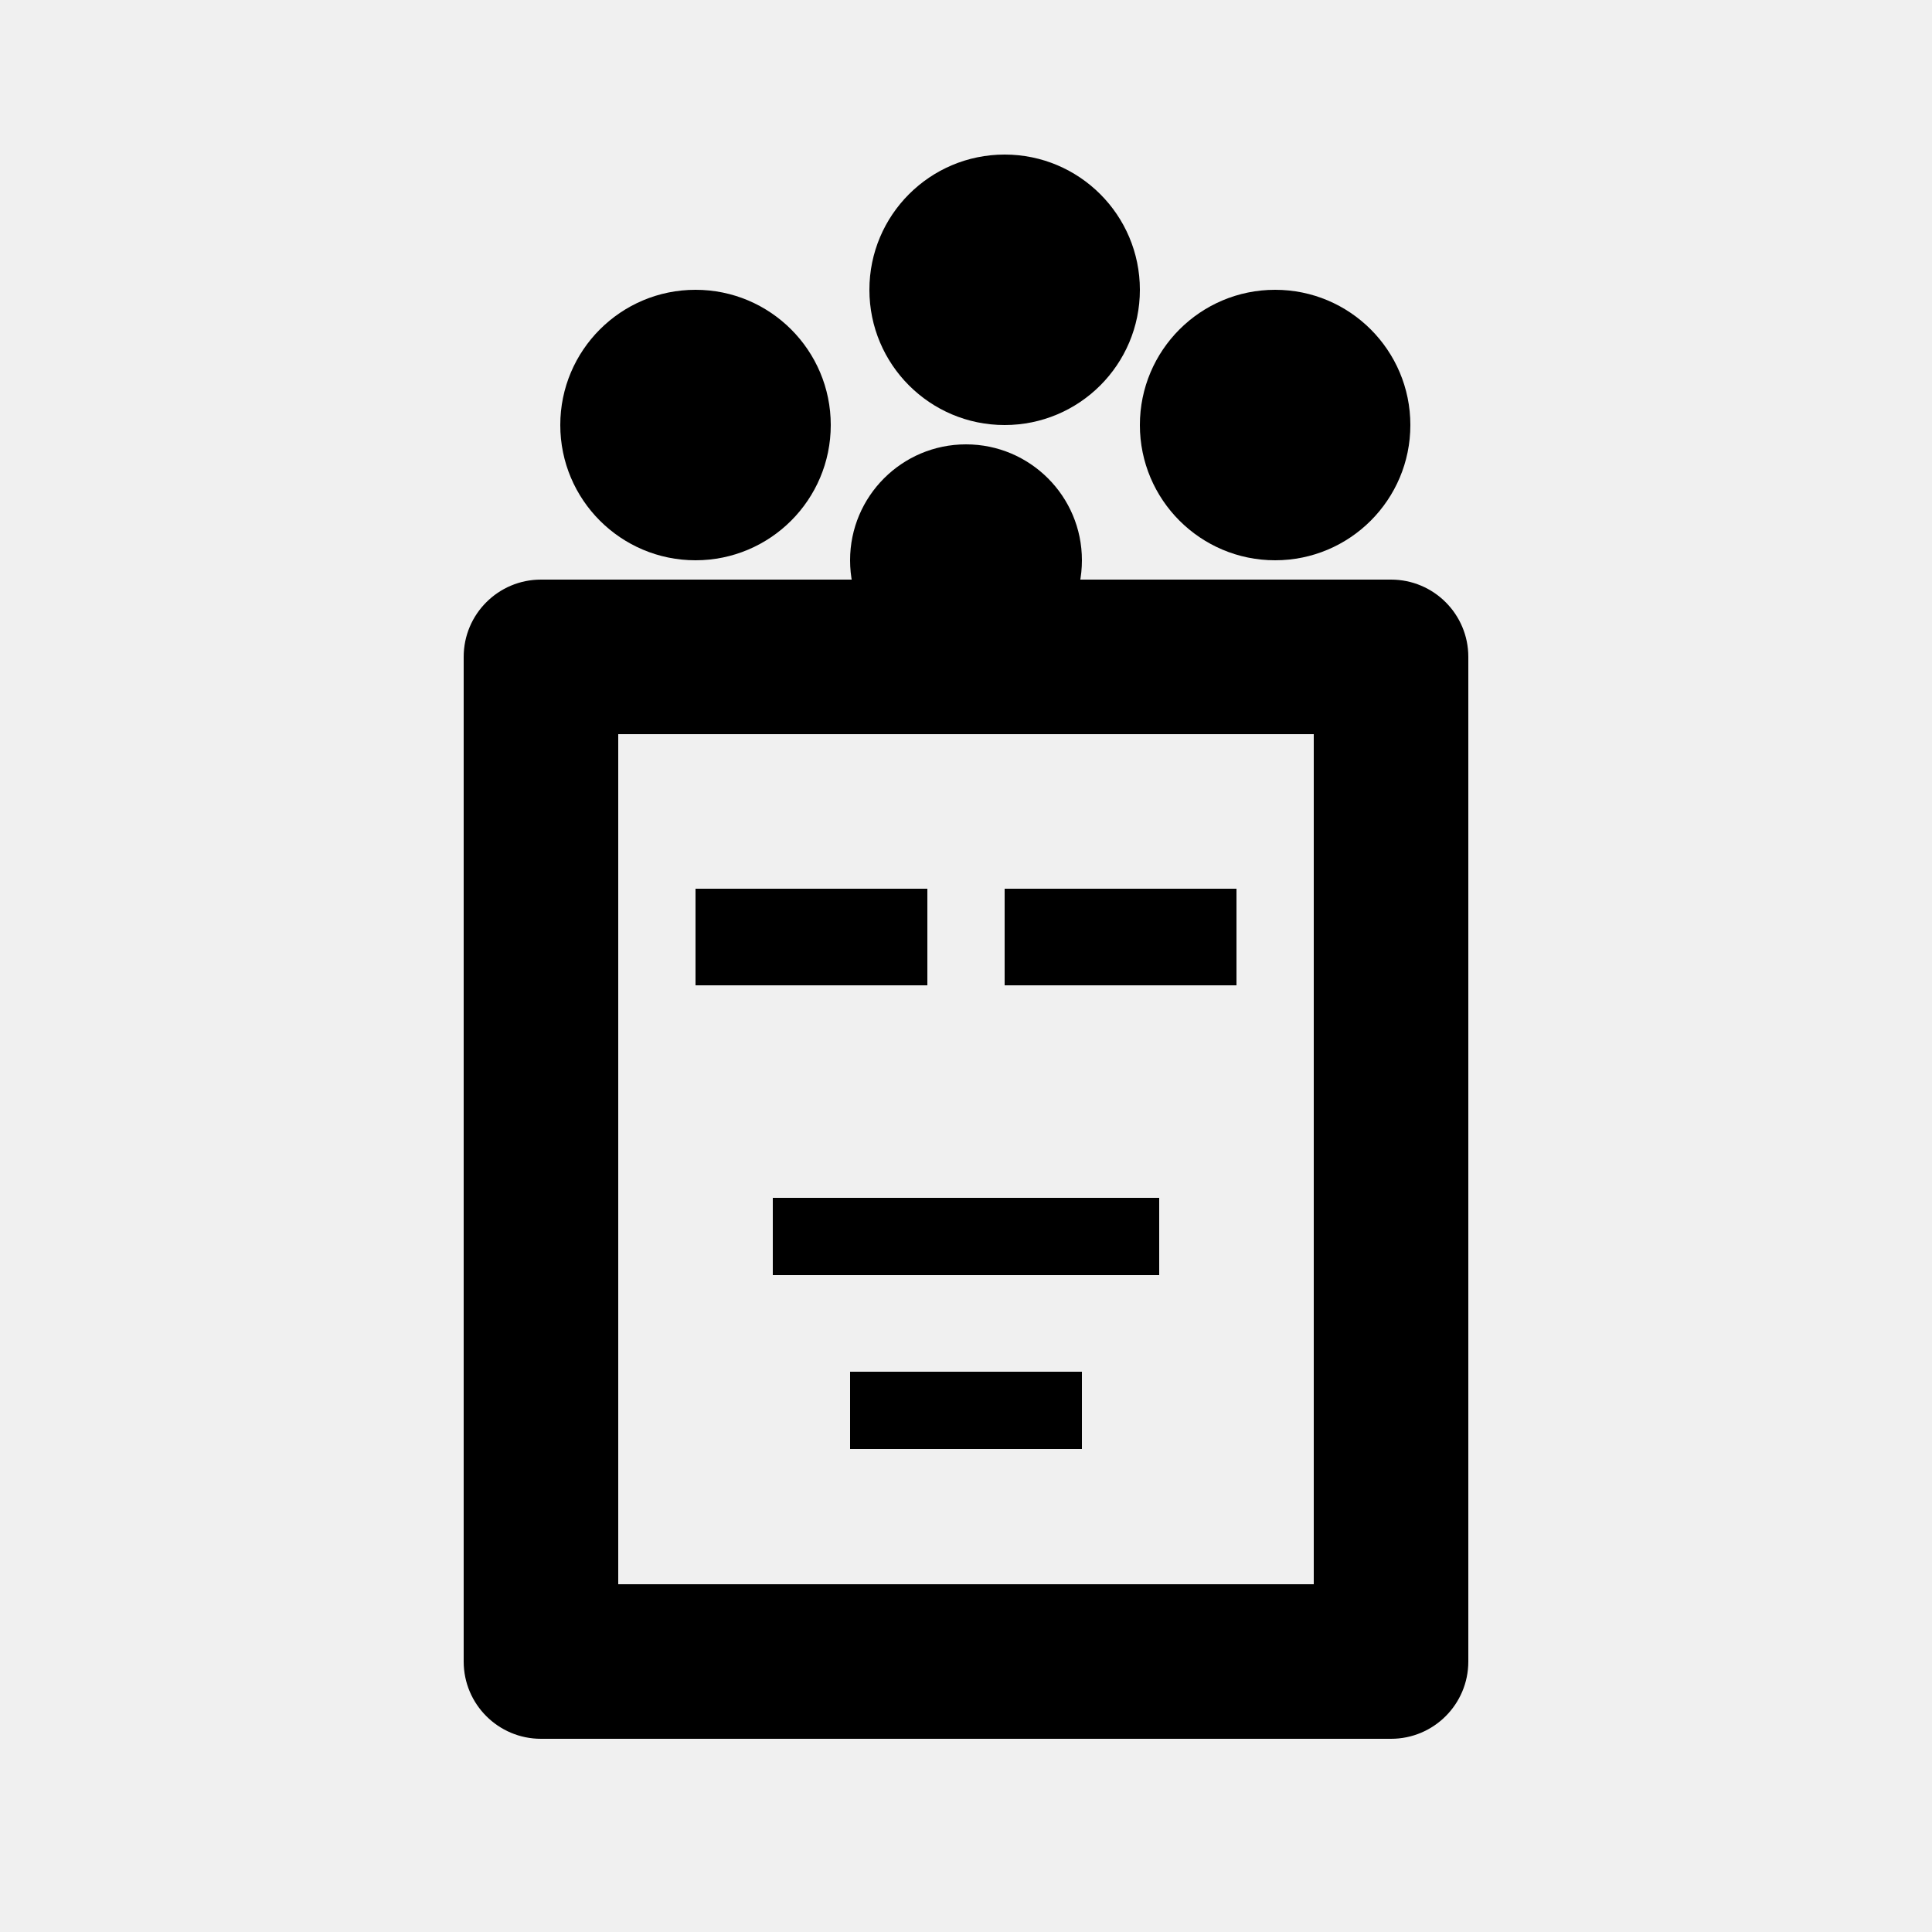
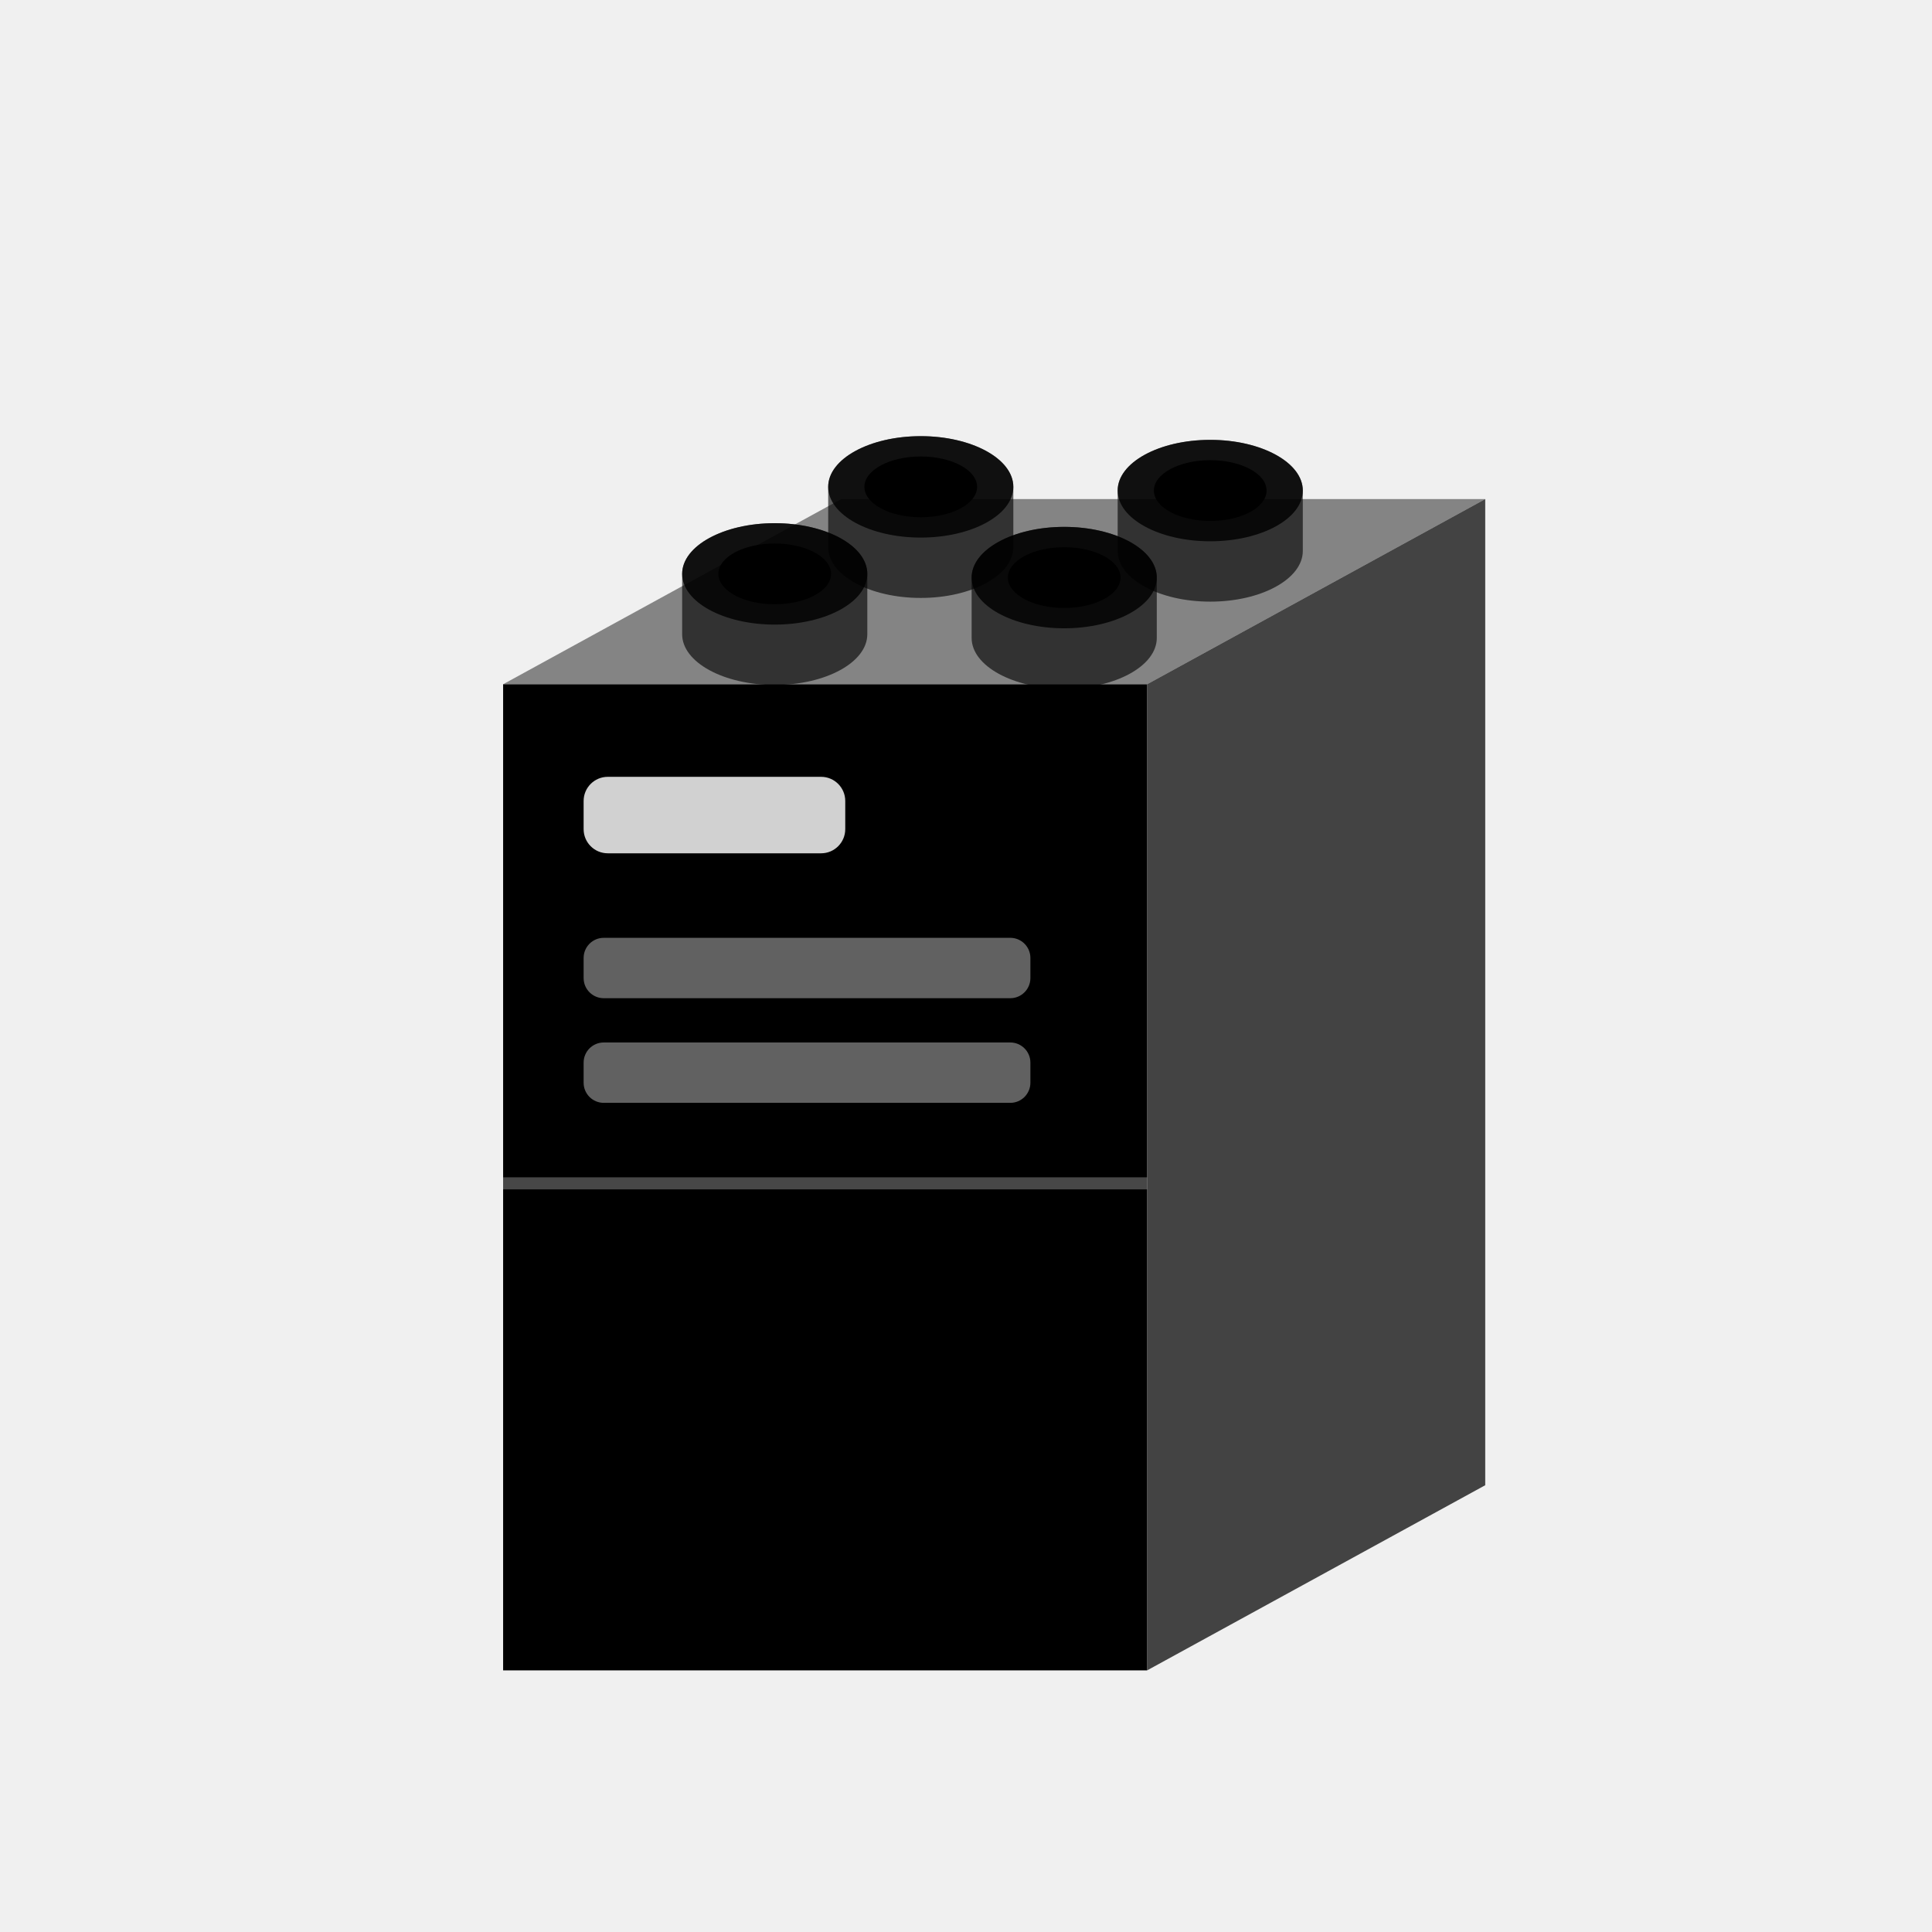
- <svg xmlns="http://www.w3.org/2000/svg" viewBox="0 0 100 100" width="100" height="100">
-   <path fill="currentColor" d="M28 30h44a4 4 0 0 1 4 4v52a4 4 0 0 1-4 4H28a4 4 0 0 1-4-4V34a4 4 0 0 1 4-4zm4 8v44h36V38H32z" />
-   <path fill="currentColor" d="M36 46h12v5H36zm16 0h12v5H52z" />
-   <circle fill="currentColor" cx="36" cy="22" r="7" />
-   <circle fill="currentColor" cx="52" cy="15" r="7" />
-   <circle fill="currentColor" cx="66" cy="22" r="7" />
-   <circle fill="currentColor" cx="50" cy="29" r="6" />
-   <path fill="currentColor" d="M40 62h20v4H40zm4 9h12v4H44z" />
+ <svg xmlns="http://www.w3.org/2000/svg" viewBox="0 0 960 960" width="960" height="960">
+   <path d="M250 340 L418 248 H738 L570 340 Z" fill="currentColor" fill-opacity=".45" />
+   <path d="M570 340 L738 248 V738 L570 830 Z" fill="currentColor" fill-opacity=".72" />
+   <path d="M250 340 H570 V830 H250 Z" fill="currentColor" />
+   <g>
+     <path d="M411.52 271.92 v-30 a46 25.19 0 0 1 92 0 v30 a46 25.19 0 0 1 -92 0 Z" fill="currentColor" fill-opacity=".62" />
+     <ellipse cx="457.52" cy="241.92" rx="46" ry="25.2" fill="currentColor" fill-opacity=".82" />
+     <ellipse cx="457.52" cy="241.92" rx="28" ry="15.1" fill="currentColor" />
+   </g>
+   <g>
+     <path d="M555.36 273.76 v-30 a46 25.19 0 0 1 92 0 v30 a46 25.19 0 0 1 -92 0 Z" fill="currentColor" fill-opacity=".62" />
+     <ellipse cx="601.36" cy="243.76" rx="46" ry="25.2" fill="currentColor" fill-opacity=".82" />
+     <ellipse cx="601.36" cy="243.76" rx="28" ry="15.1" fill="currentColor" />
+   </g>
+   <g>
+     <path d="M338.96 315.16 v-30 a46 25.19 0 0 1 92 0 v30 a46 25.19 0 0 1 -92 0 Z" fill="currentColor" fill-opacity=".62" />
+     <ellipse cx="384.96" cy="285.16" rx="46" ry="25.2" fill="currentColor" fill-opacity=".82" />
+     <ellipse cx="384.96" cy="285.16" rx="28" ry="15.1" fill="currentColor" />
+   </g>
+   <g>
+     <path d="M482.8 317.0 v-30 a46 25.19 0 0 1 92 0 v30 a46 25.19 0 0 1 -92 0 Z" fill="currentColor" fill-opacity=".62" />
+     <ellipse cx="528.8" cy="287.0" rx="46" ry="25.2" fill="currentColor" fill-opacity=".82" />
+     <ellipse cx="528.8" cy="287.0" rx="28" ry="15.1" fill="currentColor" />
+   </g>
+   <rect x="290" y="386" width="130" height="38" rx="12" fill="#fff" fill-opacity=".82" />
+   <rect x="290" y="466" width="222" height="30" rx="10" fill="#fff" fill-opacity=".38" />
+   <rect x="290" y="518" width="222" height="30" rx="10" fill="#fff" fill-opacity=".38" />
+   <path d="M250 588 H570" stroke="#fff" stroke-opacity=".28" stroke-width="6" />
</svg>
